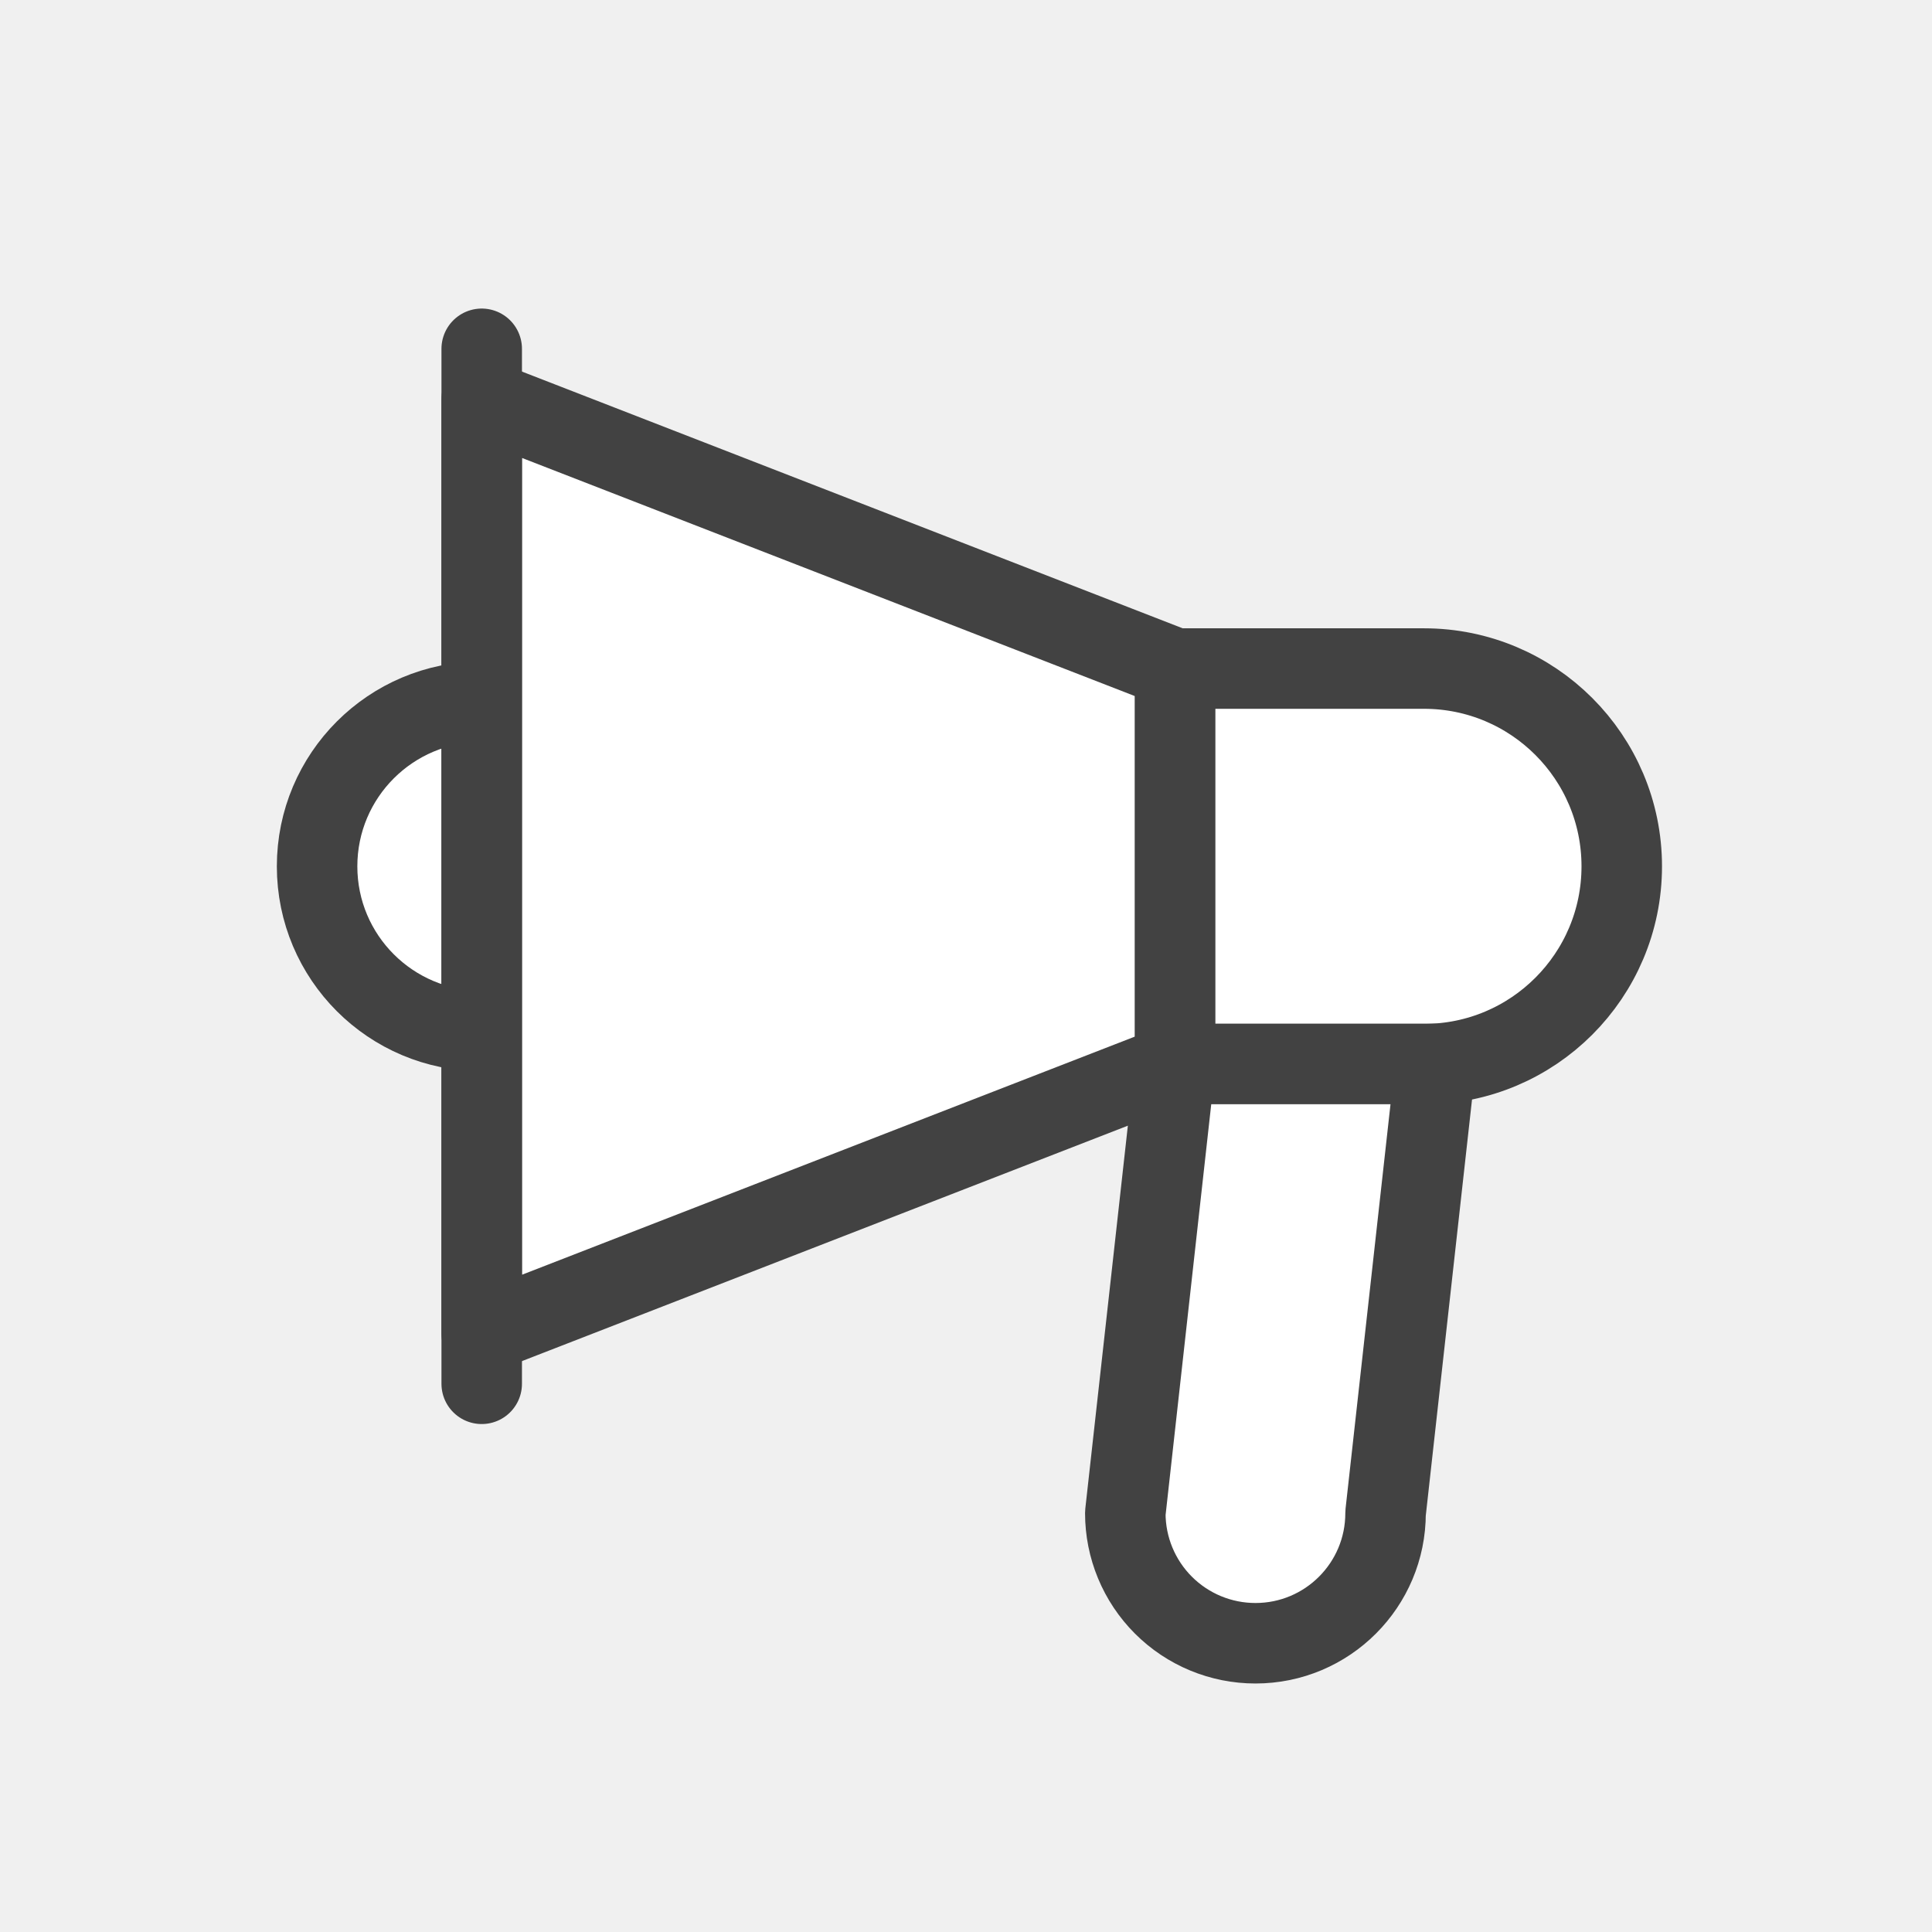
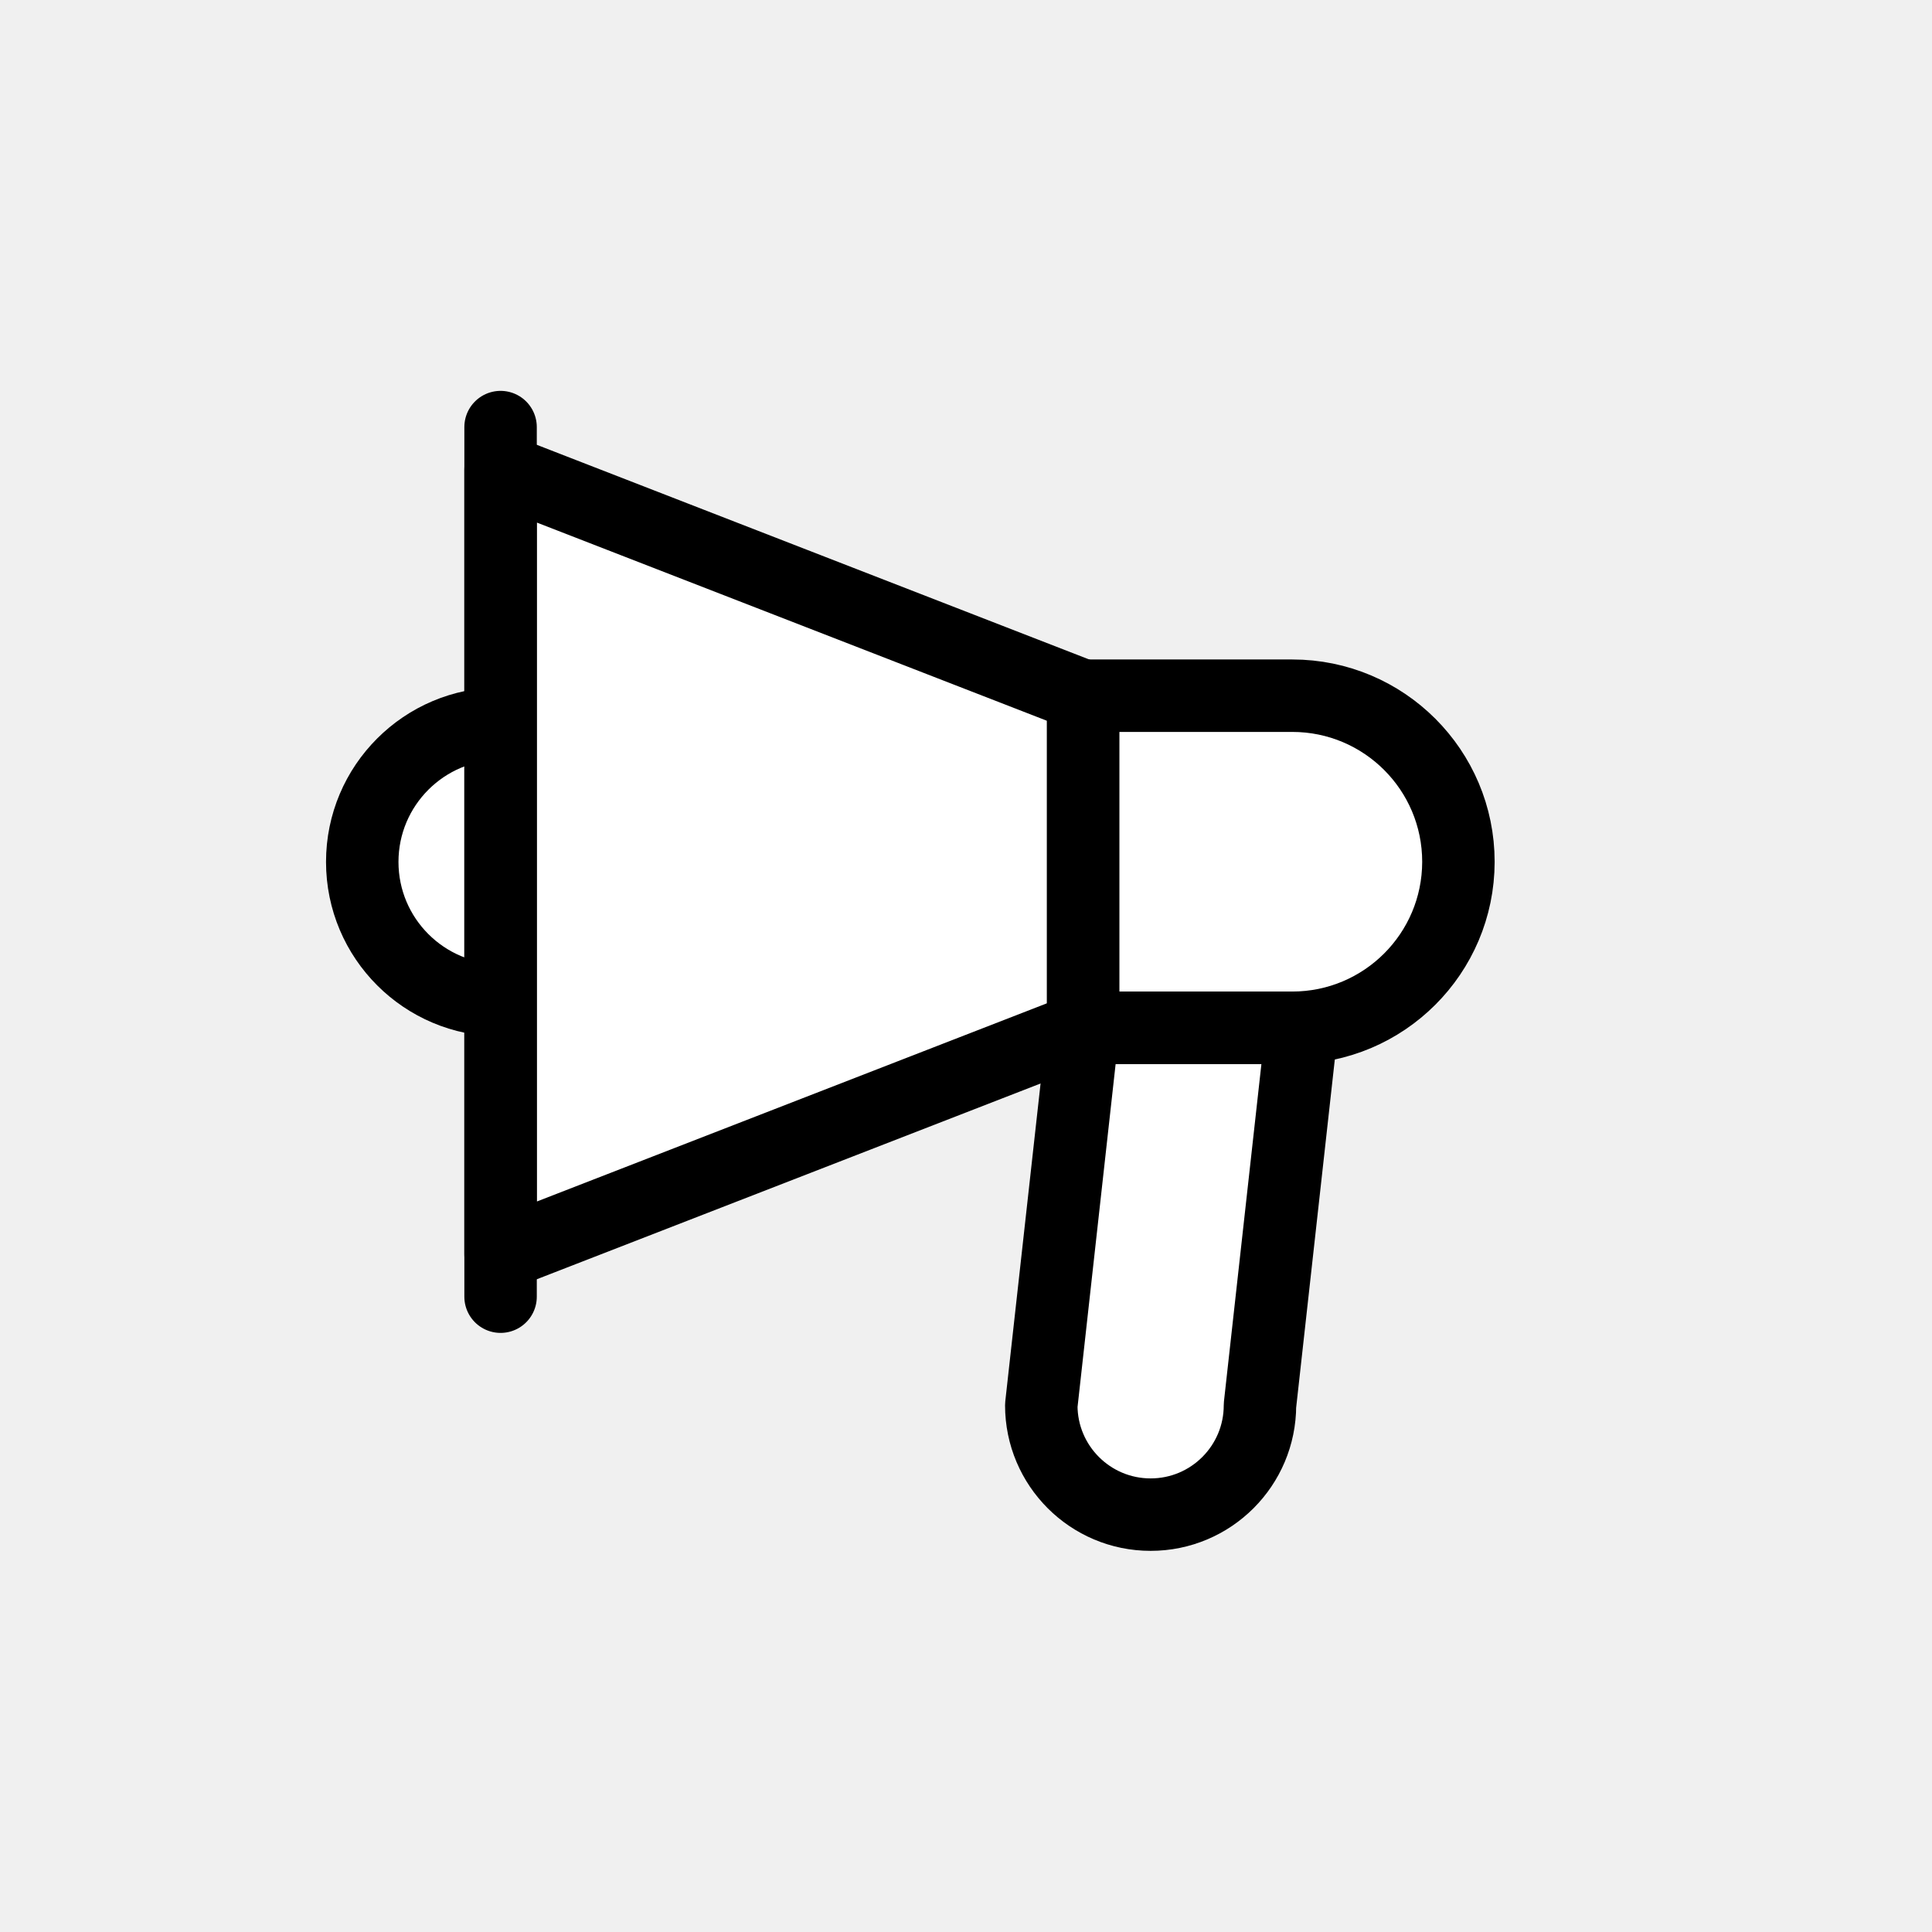
- <svg xmlns="http://www.w3.org/2000/svg" id="prefix__ic_notice_m" width="24" height="24" viewBox="0 0 24 24">
+ <svg xmlns="http://www.w3.org/2000/svg" width="32" height="32" viewBox="0 0 32 32">
  <defs>
    <style>
-             .prefix__cls-2{fill:#fff;stroke:#424242;stroke-linecap:round;stroke-linejoin:round}
+             .prefix__cls-2{fill:#fff;stroke:#000;stroke-width:1.2px;stroke-linecap:round;stroke-linejoin:round}
        </style>
  </defs>
-   <g id="prefix__사각형_807" data-name="사각형 807" style="stroke:#707070;opacity:0;fill:#fff">
-     <path d="M0 0H24V24H0z" style="stroke:none" />
-     <path d="M0.5 0.5H23.5V23.5H0.5z" style="fill:none" />
-   </g>
-   <g id="prefix__그룹_10459" data-name="그룹 10459" transform="translate(3.939 4.333)">
-     <circle id="prefix__타원_132" cx="2.045" cy="2.045" r="2.045" class="prefix__cls-2" data-name="타원 132" transform="translate(0 4.384)" />
-     <path id="prefix__패스_4268" d="M346.175 79.625l-8.614 3.347V71.364l8.614 3.347z" class="prefix__cls-2" data-name="패스 4268" transform="translate(-335.516 -70.739)" />
-     <path id="prefix__사각형_802" d="M0 0h3.091a2.457 2.457 0 0 1 2.457 2.457 2.457 2.457 0 0 1-2.457 2.457H0V0z" class="prefix__cls-2" data-name="사각형 802" transform="translate(10.659 3.972)" />
-     <path id="prefix__선_108" d="M0 0L0 12.857" class="prefix__cls-2" data-name="선 108" transform="translate(2.045)" />
-     <path id="prefix__패스_4269" d="M352.081 91.891a1.616 1.616 0 0 1-1.617-1.617l.62-5.579h3.233l-.62 5.579a1.616 1.616 0 0 1-1.616 1.617z" class="prefix__cls-2" data-name="패스 4269" transform="translate(-340.424 -75.811)" />
+   <g id="prefix__그룹_10464" data-name="그룹 10464" transform="translate(-280 55)">
+     <g id="prefix__사각형_807" data-name="사각형 807" style="opacity:0;fill:#fff;stroke:#000;stroke-width:1.2px">
+       <path d="M0 0H32V32H0z" style="stroke:none" transform="translate(280 -55)" />
+       <path d="M0.6 0.6H31.4V31.4H0.6z" style="fill:none" transform="translate(280 -55)" />
+     </g>
+     <g id="prefix__그룹_10459" data-name="그룹 10459" transform="translate(286 -47.926)">
+       <circle id="prefix__타원_132" cx="2.291" cy="2.291" r="2.291" class="prefix__cls-2" data-name="타원 132" transform="translate(0 4.911)" />
+       <path id="prefix__패스_4268" d="M347.211 80.618l-9.65 3.75v-13l9.65 3.75z" class="prefix__cls-2" data-name="패스 4268" transform="translate(-335.27 -70.664)" />
+       <path id="prefix__사각형_802" d="M0 0h3.462a2.752 2.752 0 0 1 2.753 2.752A2.752 2.752 0 0 1 3.462 5.5H0V0z" class="prefix__cls-2" data-name="사각형 802" transform="translate(11.941 4.449)" />
+       <path id="prefix__선_108" d="M0 0L0 14.403" class="prefix__cls-2" data-name="선 108" transform="translate(2.291)" />
+       <path id="prefix__패스_4269" d="M352.275 92.756a1.811 1.811 0 0 1-1.811-1.811l.694-6.25h3.622l-.694 6.25a1.811 1.811 0 0 1-1.811 1.811z" class="prefix__cls-2" data-name="패스 4269" transform="translate(-339.217 -74.743)" />
+     </g>
  </g>
</svg>
